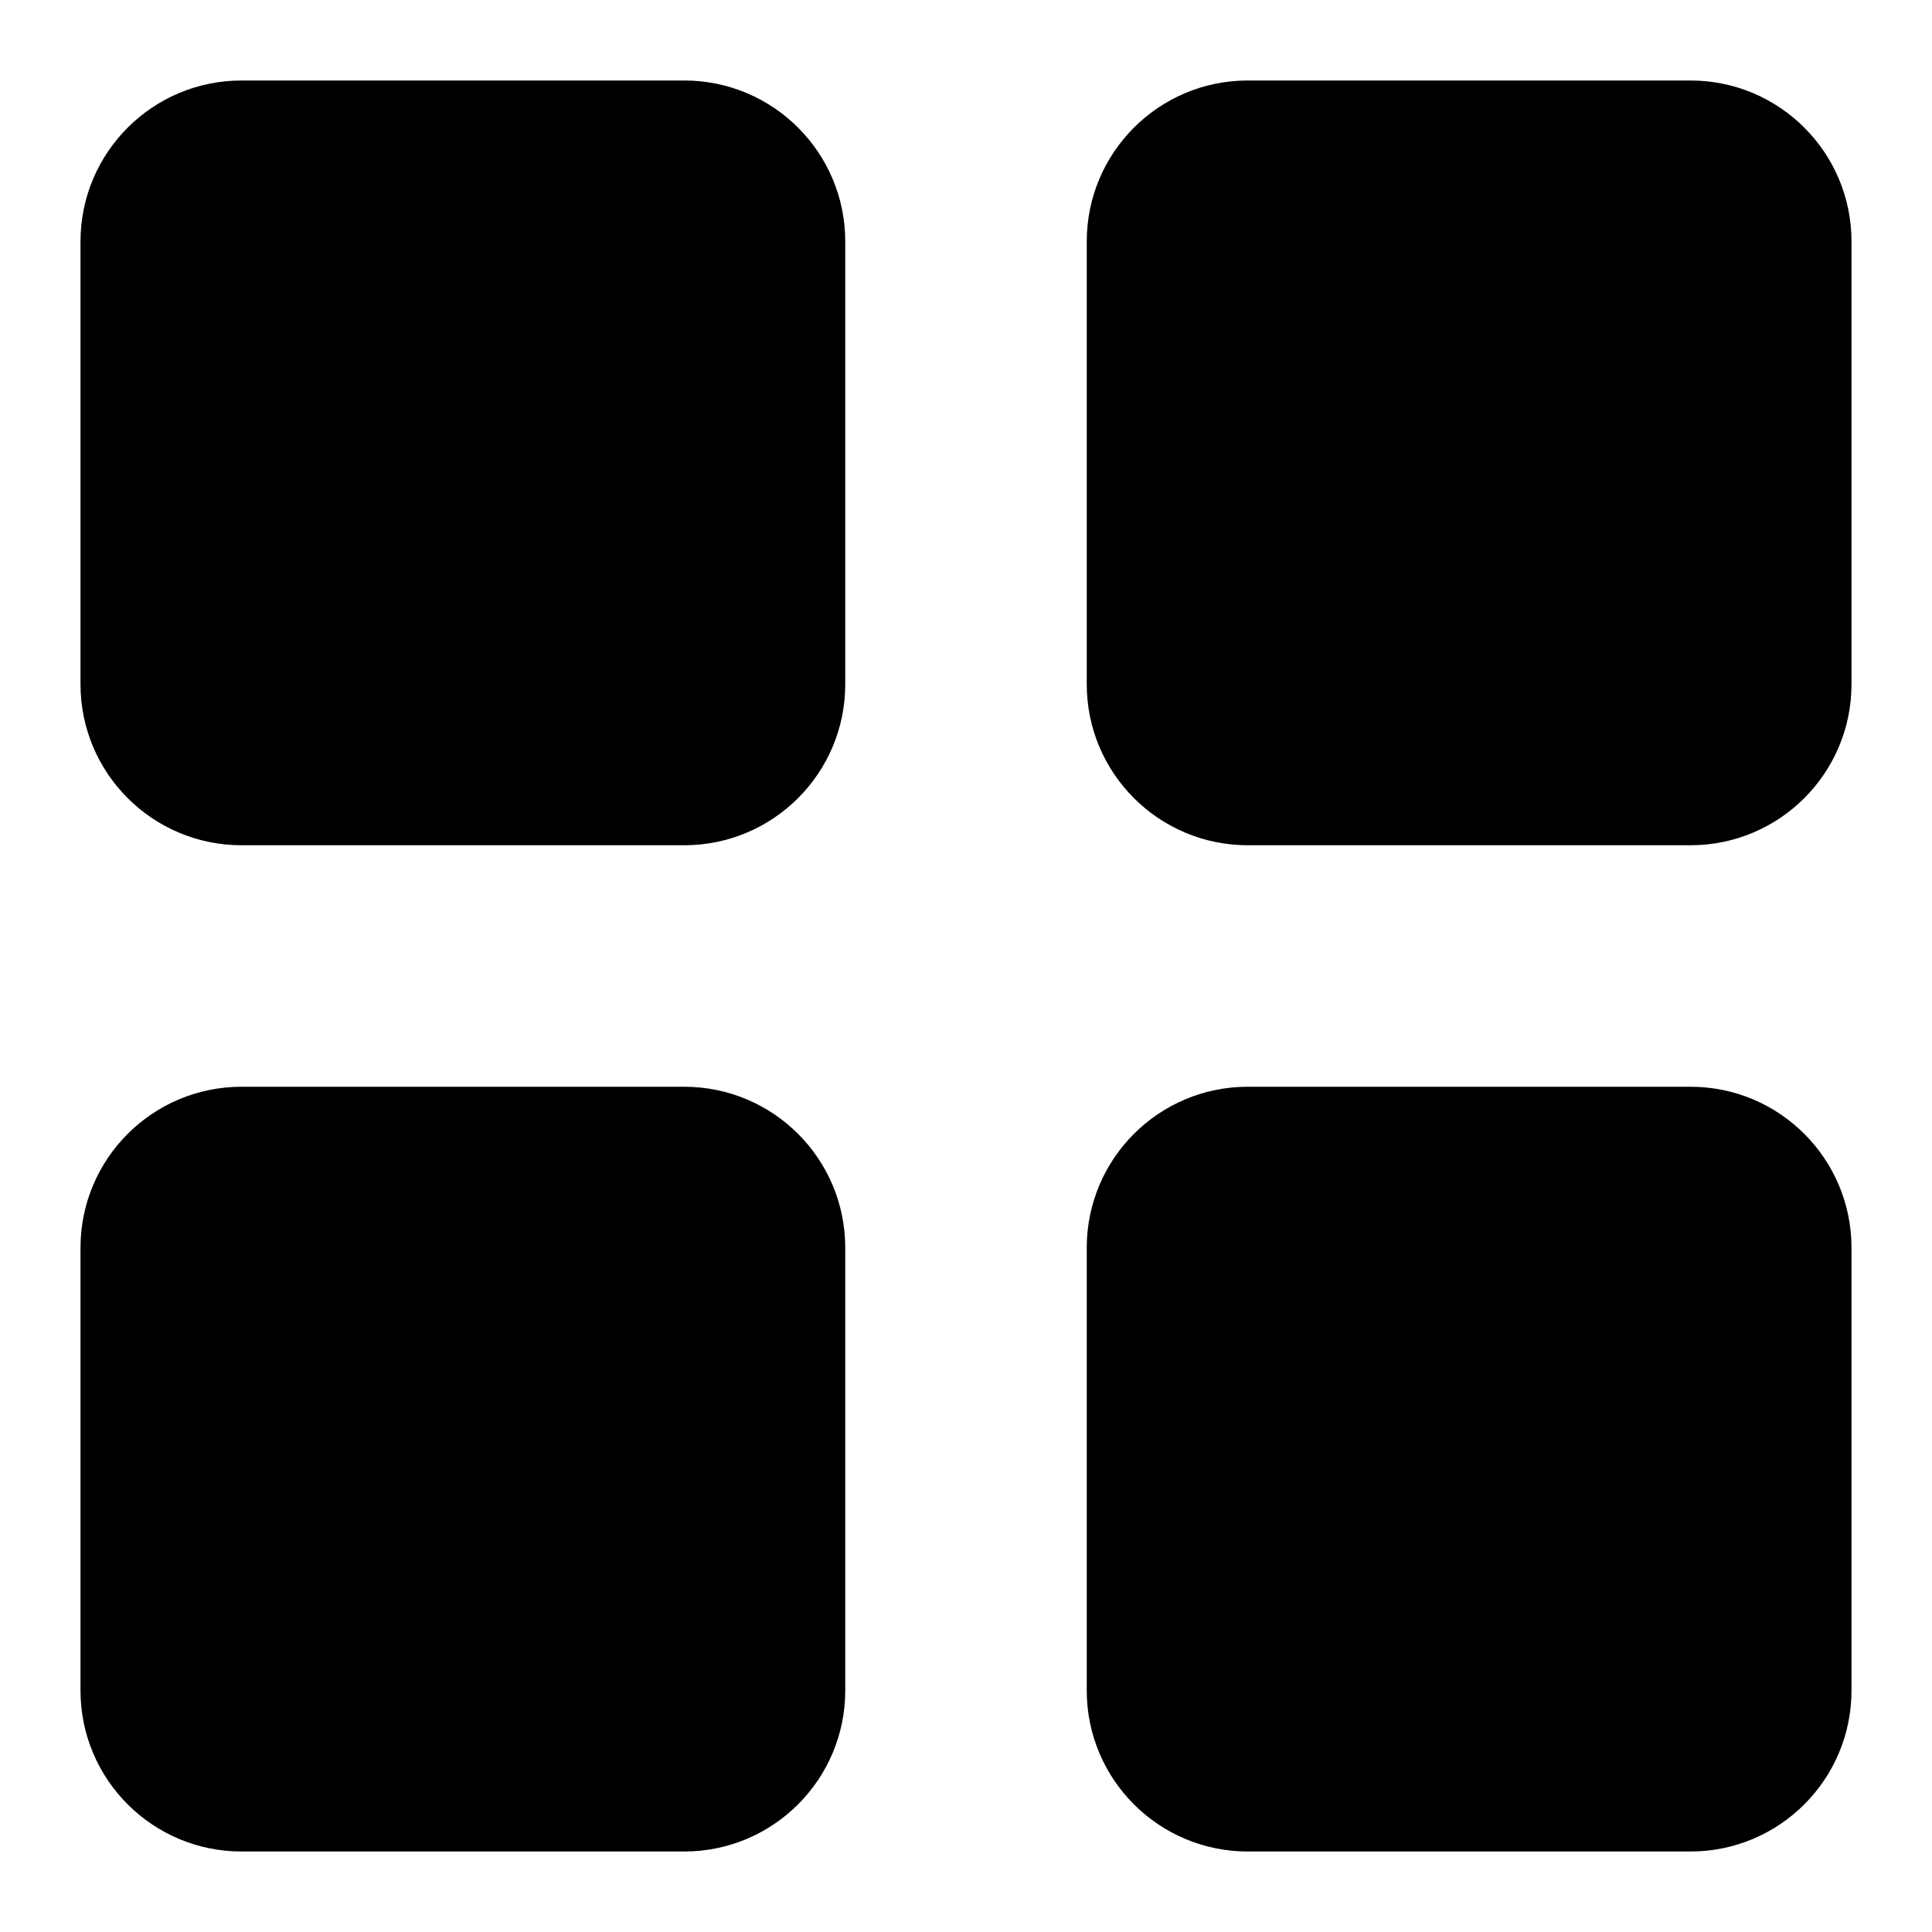
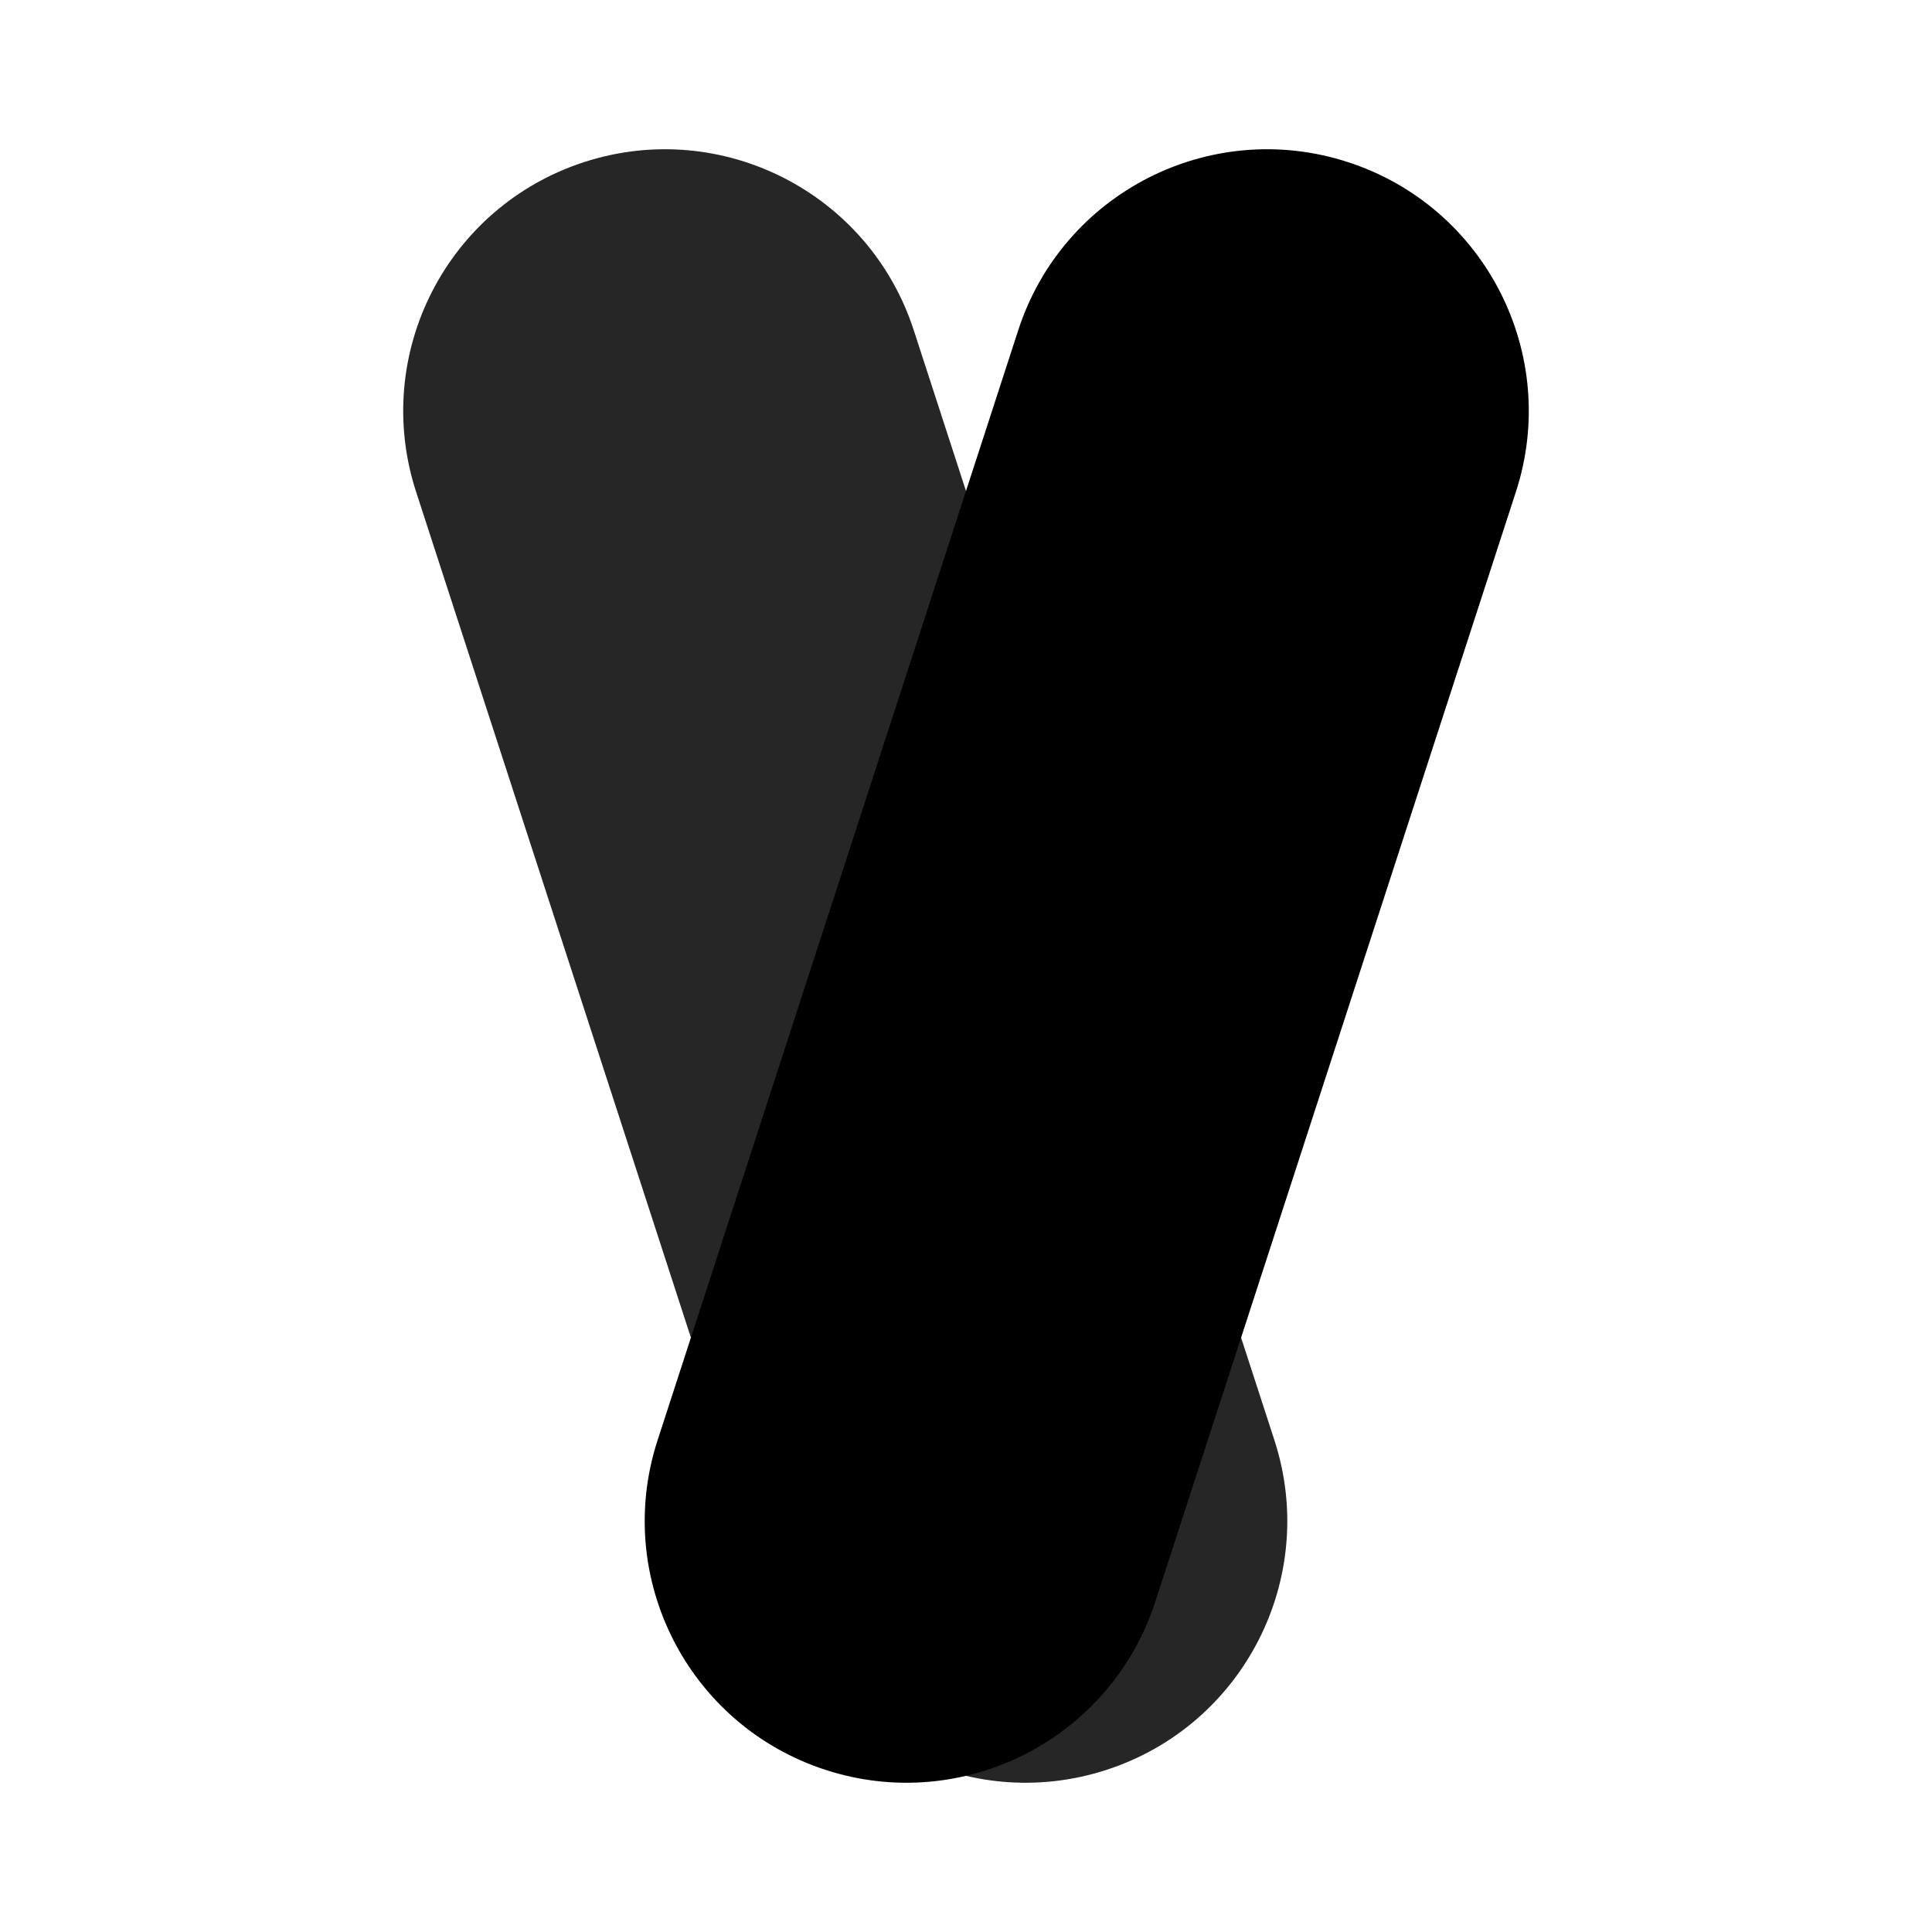
<svg xmlns="http://www.w3.org/2000/svg" viewBox="0 0 48 48" fill="none">
-   <rect x="2" y="2" width="19" height="19" rx="4" fill="currentColor" />
-   <rect x="27" y="2" width="19" height="19" rx="4" fill="currentColor" />
-   <rect x="2" y="27" width="19" height="19" rx="4" fill="currentColor" />
-   <rect x="27" y="27" width="19" height="19" rx="4" fill="currentColor" />
+   <rect x="17.5" y="3" width="13" height="42" rx="6.5" fill="currentColor" opacity="0.85" transform="translate(-3,0) rotate(-18 24 24)" />
+   <rect x="17.5" y="3" width="13" height="42" rx="6.5" fill="currentColor" transform="translate(3,0) rotate(18 24 24)" />
</svg>
